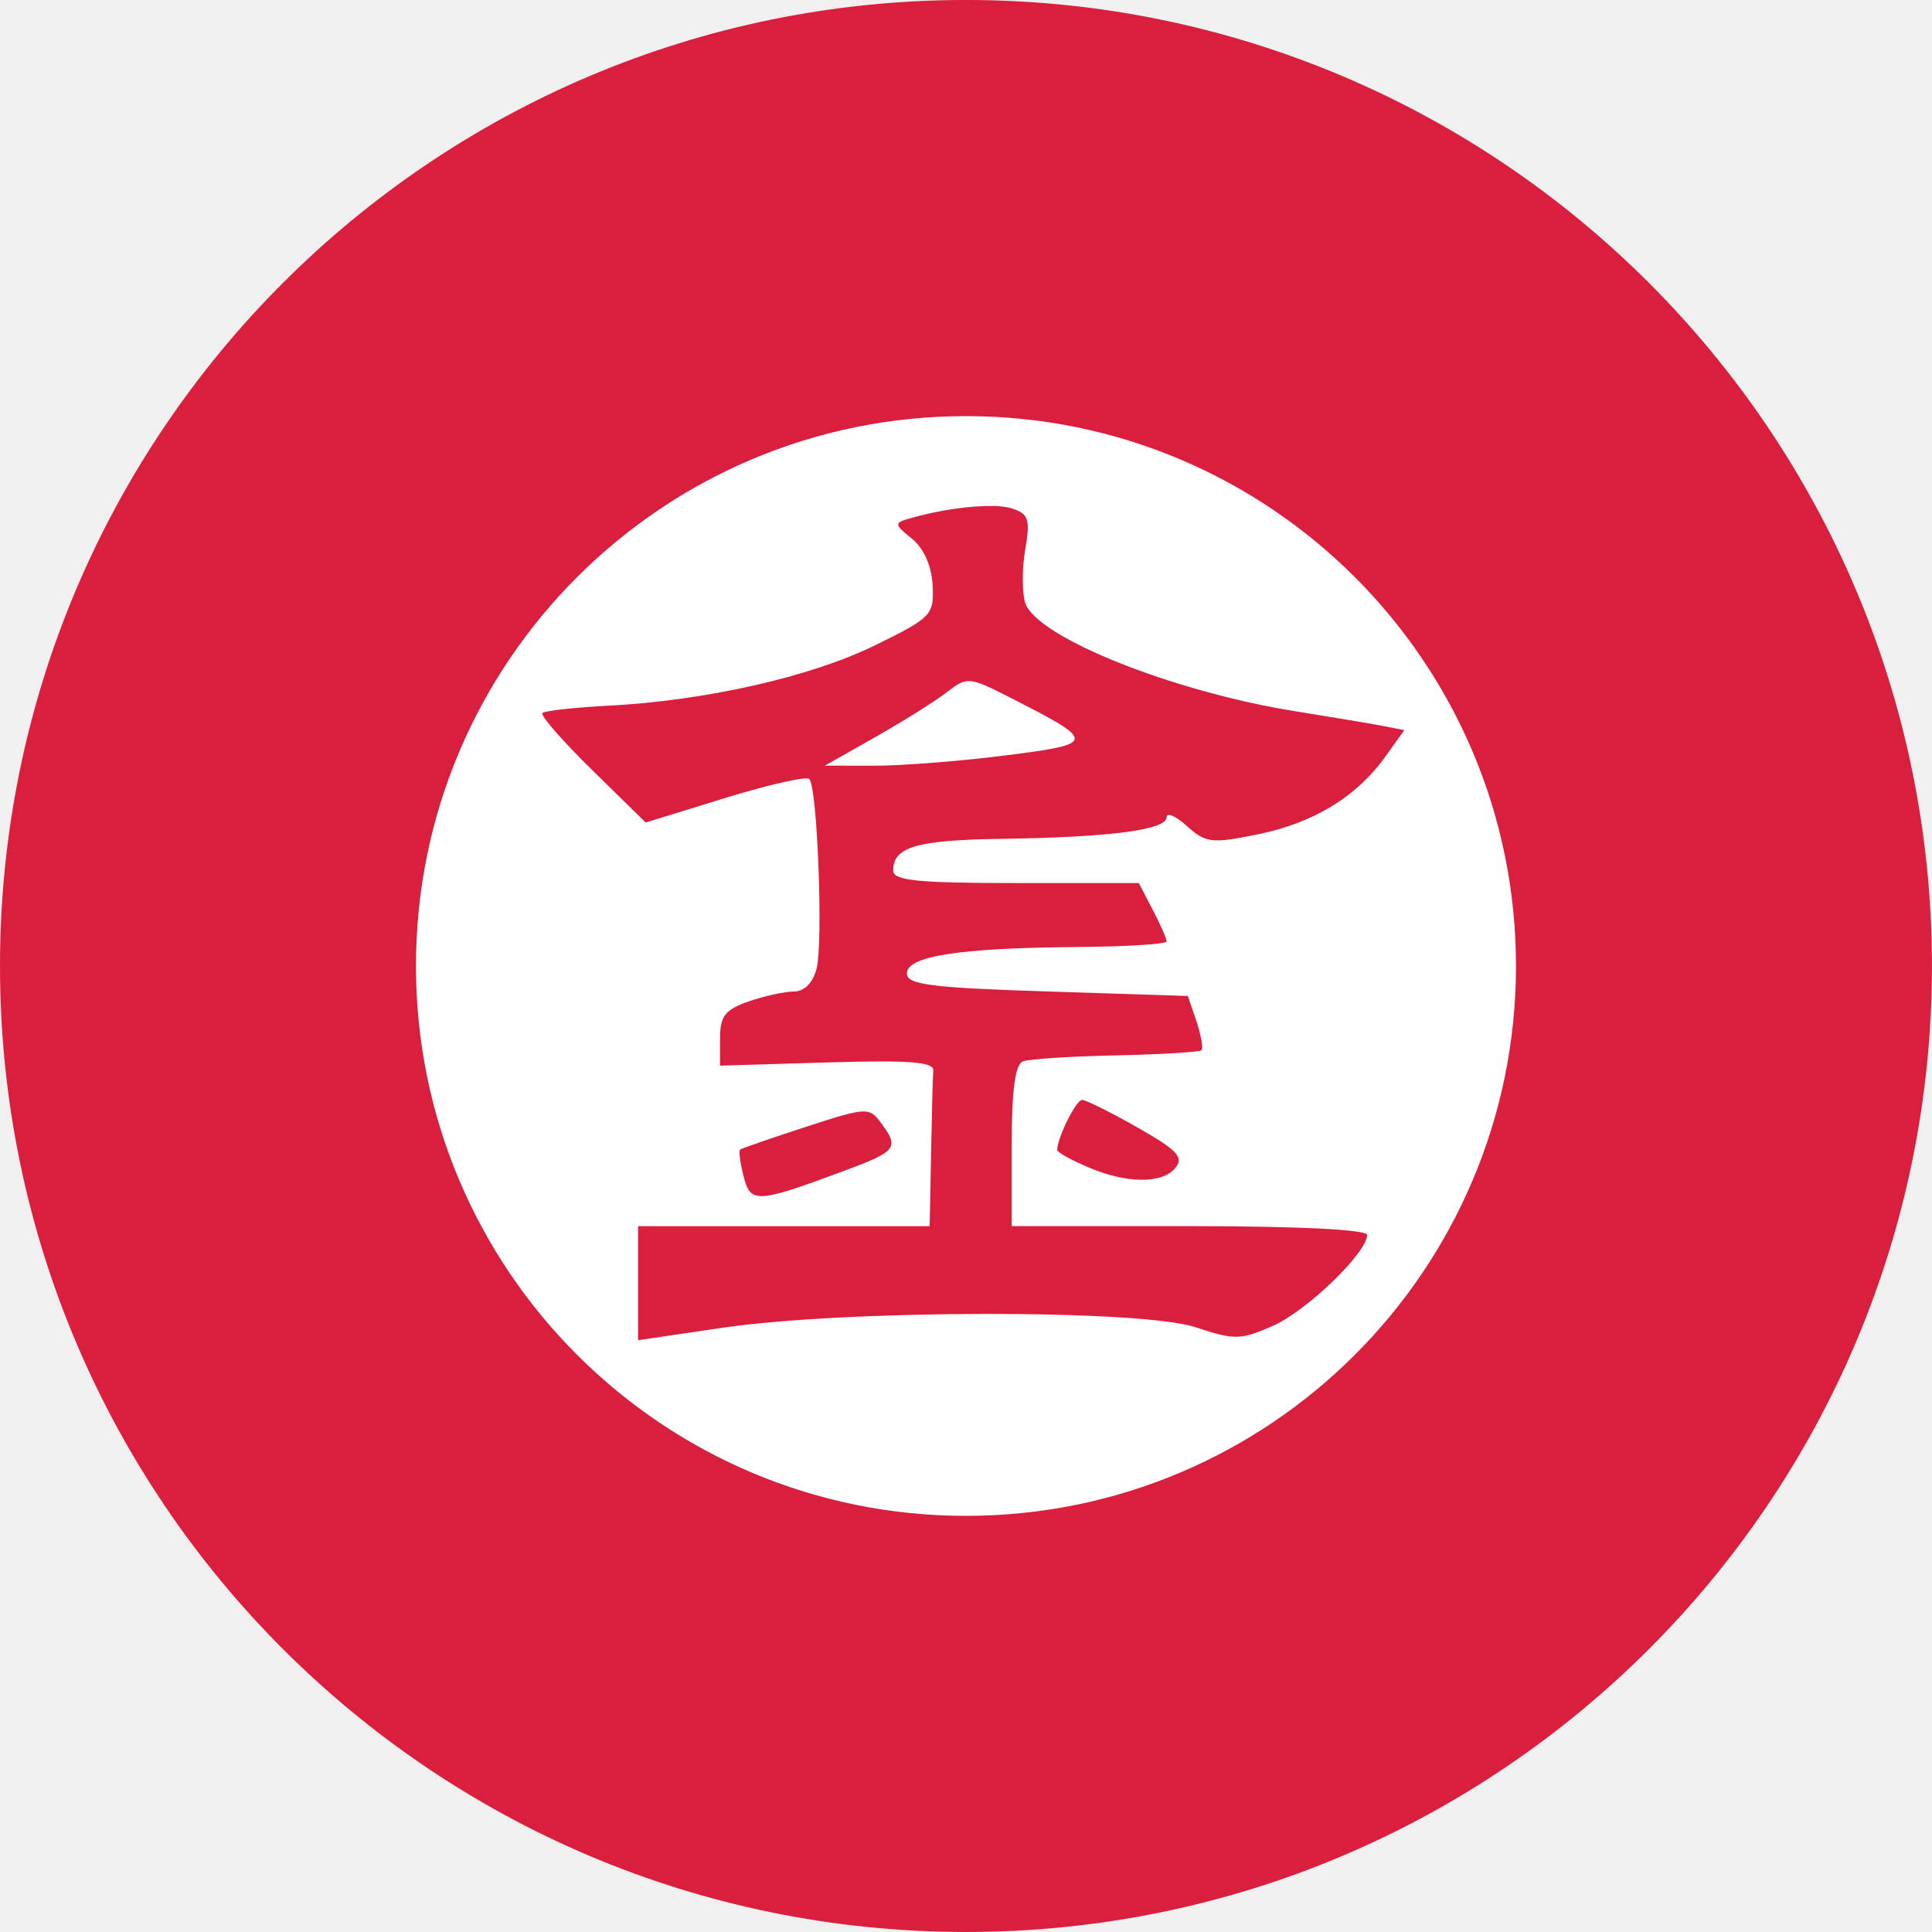
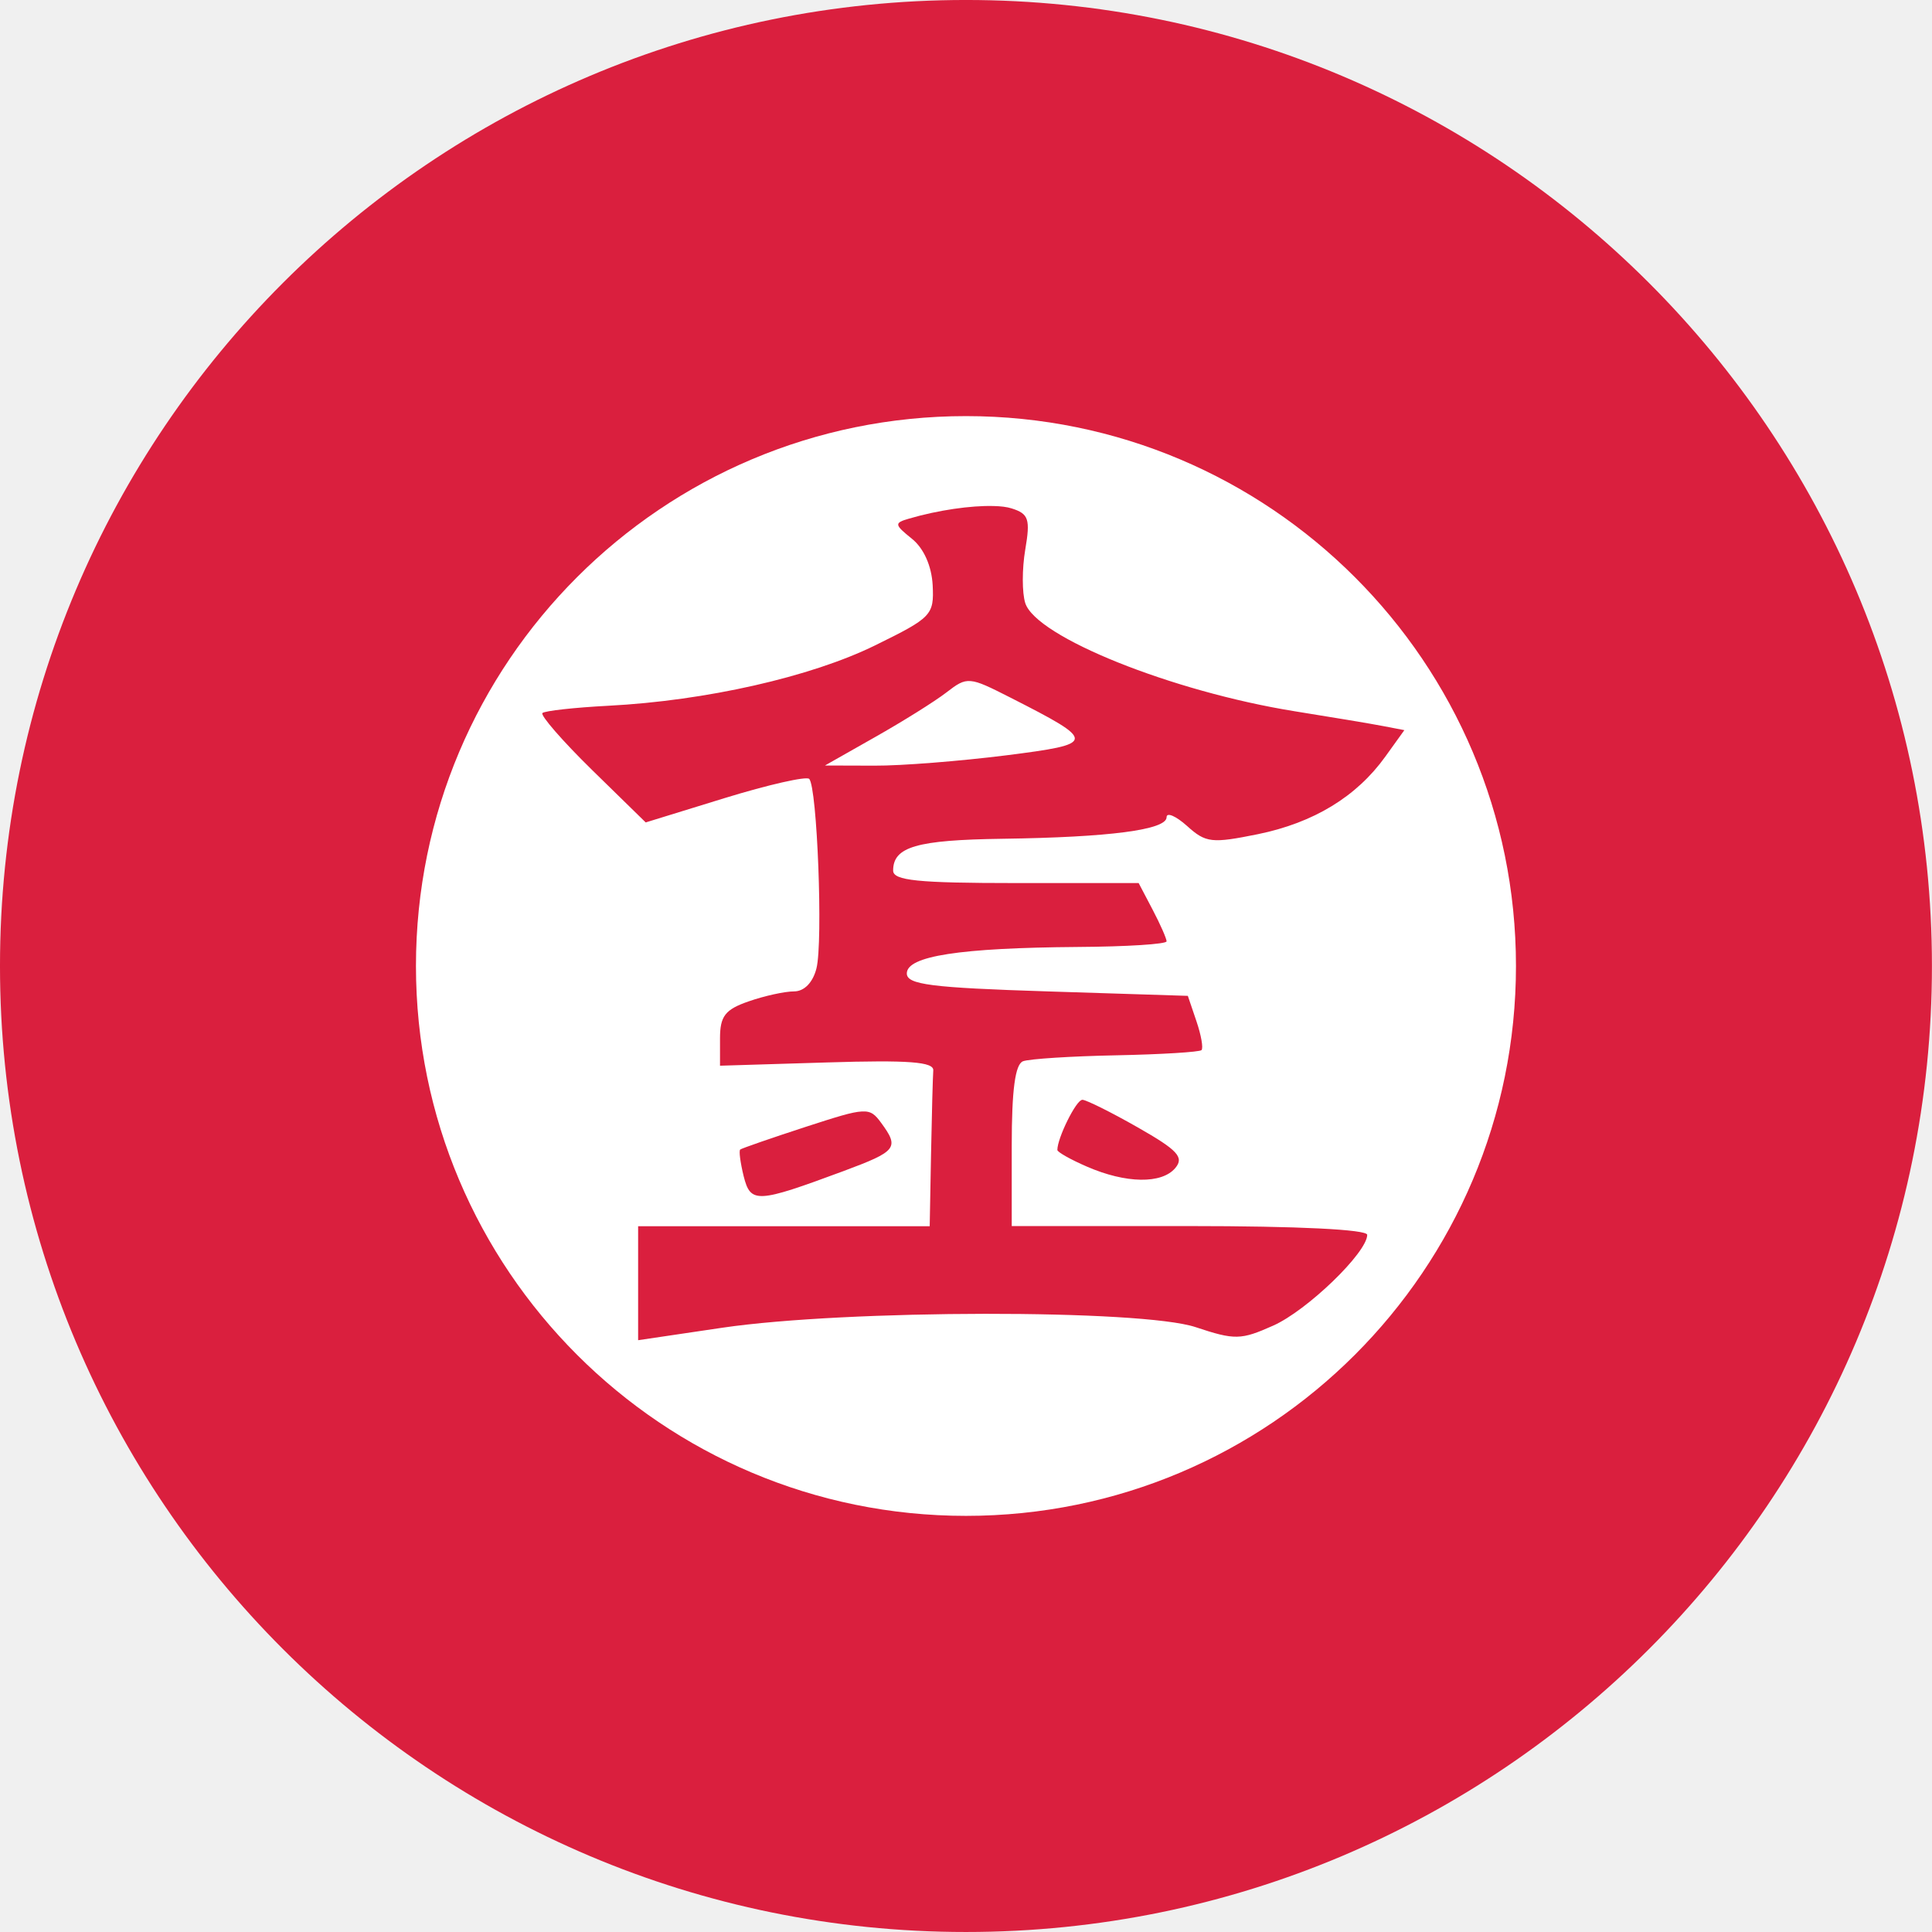
- <svg xmlns="http://www.w3.org/2000/svg" id="svg5629" version="1.1" viewBox="0 0 50.8 50.8" height="50.8mm" width="50.8mm">
-   <g transform="translate(-84.2131,-39.52262)" id="layer1">
-     <g id="g2411" transform="matrix(3.907562,0,0,3.907692,-598.9458,-10.91834)" style="display:inline;stroke-width:0.26">
-       <ellipse style="fill:#da1f3e;fill-opacity:1;fill-rule:evenodd;stroke-width:0.069" id="path4148" cx="181.33" cy="19.408" rx="6.5" ry="6.5" />
-       <ellipse style="fill:#ffffff;fill-opacity:1;fill-rule:evenodd;stroke-width:0.069" id="path4496" cx="181.33" cy="19.408" rx="3.701" ry="3.7" />
-       <path style="fill:#da1f3e;fill-opacity:1;stroke-width:0.983" d="m 686.037,61.656 c -0.565,-0.015 -1.399,0.103 -2.146,0.32 -0.377,0.11 -0.371,0.151 0.076,0.51 0.302,0.242 0.501,0.691 0.527,1.184 0.038,0.758 -0.026,0.823 -1.467,1.529 -1.634,0.801 -4.302,1.406 -6.783,1.535 -0.862,0.045 -1.616,0.128 -1.674,0.186 -0.058,0.058 0.508,0.708 1.26,1.445 l 1.367,1.34 2.012,-0.621 c 1.106,-0.342 2.073,-0.561 2.148,-0.486 0.206,0.203 0.356,4.146 0.186,4.82 -0.091,0.36 -0.311,0.584 -0.572,0.584 -0.234,0 -0.753,0.113 -1.154,0.252 -0.601,0.207 -0.73,0.375 -0.73,0.943 v 0.691 l 2.725,-0.082 c 2.077,-0.063 2.718,-0.014 2.699,0.205 -0.013,0.158 -0.038,1.113 -0.057,2.123 l -0.035,1.836 h -3.707 -3.709 v 1.451 1.449 l 2.143,-0.316 c 3.16,-0.464 10.652,-0.472 12.033,-0.014 0.997,0.331 1.152,0.327 1.973,-0.037 0.862,-0.382 2.393,-1.86 2.393,-2.311 0,-0.135 -1.77,-0.223 -4.52,-0.223 h -4.52 v -2.041 c 0,-1.423 0.087,-2.075 0.289,-2.15 0.159,-0.06 1.225,-0.128 2.369,-0.152 1.144,-0.024 2.119,-0.083 2.168,-0.131 0.049,-0.048 -0.008,-0.379 -0.127,-0.734 l -0.219,-0.645 -3.572,-0.115 c -2.97,-0.095 -3.574,-0.173 -3.574,-0.459 0,-0.441 1.35,-0.649 4.346,-0.672 1.243,-0.009 2.26,-0.073 2.26,-0.143 0,-0.069 -0.159,-0.432 -0.354,-0.805 l -0.354,-0.678 h -3.123 c -2.498,0 -3.123,-0.063 -3.123,-0.316 0,-0.606 0.593,-0.778 2.781,-0.809 2.719,-0.038 4.172,-0.227 4.172,-0.547 0,-0.134 0.235,-0.033 0.521,0.225 0.478,0.43 0.629,0.448 1.803,0.207 1.418,-0.29 2.506,-0.953 3.24,-1.975 l 0.482,-0.674 -0.531,-0.104 c -0.293,-0.057 -1.309,-0.227 -2.258,-0.379 -3.121,-0.501 -6.575,-1.889 -6.852,-2.752 -0.083,-0.26 -0.083,-0.871 0,-1.359 0.132,-0.776 0.088,-0.909 -0.35,-1.047 -0.115,-0.036 -0.275,-0.055 -0.463,-0.061 z m -0.576,4.453 c 0.208,0.017 0.482,0.152 1.008,0.42 2.206,1.121 2.2,1.174 -0.119,1.469 -1.144,0.145 -2.645,0.263 -3.338,0.262 l -1.258,-0.002 1.273,-0.721 c 0.701,-0.396 1.519,-0.908 1.818,-1.139 0.265,-0.204 0.407,-0.306 0.615,-0.289 z m 2.834,10.65 c -0.152,-0.002 -0.633,0.967 -0.633,1.275 0,0.055 0.34,0.244 0.754,0.424 0.991,0.429 1.905,0.445 2.248,0.035 0.228,-0.273 0.06,-0.453 -0.957,-1.031 -0.678,-0.385 -1.313,-0.702 -1.412,-0.703 z m -5.604,0.295 c -0.248,0.013 -0.65,0.139 -1.422,0.391 -0.881,0.287 -1.634,0.547 -1.672,0.578 -0.038,0.031 0.002,0.336 0.088,0.676 0.177,0.699 0.33,0.691 2.541,-0.129 1.362,-0.505 1.427,-0.588 0.955,-1.227 -0.149,-0.202 -0.242,-0.302 -0.49,-0.289 z" transform="scale(0.2645833)" id="path4142" />
-     </g>
+ <svg xmlns="http://www.w3.org/2000/svg" viewBox="0 0 50.8 50.8" height="192" width="192">
+   <g transform="matrix(3.90756 0 0 3.9077 -683.1589 -50.44096)" stroke-width=".26">
+     <ellipse cx="181.33" cy="19.408" rx="6.5" ry="6.5" fill="#da1f3e" fill-rule="evenodd" />
+     <ellipse cx="181.33" cy="19.408" rx="3.701" ry="3.7" fill="#fff" fill-rule="evenodd" />
+     <path d="M181.514 16.313c-.149-.004-.37.027-.568.085-.1.029-.098.04.02.135.08.064.133.183.14.313.01.201-.007.218-.388.405-.432.212-1.138.372-1.795.406-.228.012-.427.034-.443.049-.015.015.134.187.333.382l.362.354.532-.164c.293-.09.549-.148.568-.129.054.054.094 1.097.049 1.275-.024.095-.082.155-.151.155-.062 0-.199.03-.305.067-.159.055-.193.099-.193.25v.183l.721-.022c.549-.017.719-.004.714.054-.003.042-.01.294-.015.562l-.009.486h-1.962v.767l.567-.084c.836-.123 2.818-.125 3.184-.004.264.088.305.087.522-.01.228-.101.633-.492.633-.611 0-.036-.468-.059-1.196-.059h-1.196v-.54c0-.376.023-.549.076-.569.042-.016.324-.034.627-.04.303-.006.561-.022.574-.035.013-.013-.002-.1-.034-.194l-.058-.171-.945-.03c-.786-.025-.946-.046-.946-.121 0-.117.357-.172 1.15-.178.329-.002.598-.019.598-.038 0-.018-.042-.114-.094-.213l-.094-.179h-.826c-.661 0-.826-.017-.826-.084 0-.16.157-.206.736-.214.719-.01 1.104-.06 1.104-.145 0-.035.062-.009.138.059.126.114.166.118.477.055.375-.077.663-.252.857-.522l.128-.178-.141-.027c-.077-.015-.346-.06-.597-.1-.826-.133-1.74-.5-1.813-.728-.022-.069-.022-.23 0-.36.035-.205.023-.241-.092-.277-.031-.01-.073-.015-.122-.016zm-.152 1.178c.055.004.127.04.267.111.584.297.582.311-.032.389-.303.038-.7.07-.883.069l-.333-.001.337-.191c.186-.105.402-.24.481-.301.07-.054.108-.081.163-.076zm.75 2.818c-.04-0-.167.256-.167.337 0 .014.09.065.199.112.262.114.504.118.595.009.06-.072.016-.12-.253-.273-.179-.102-.348-.186-.374-.186zm-1.483.078c-.066.003-.172.037-.376.103-.233.076-.432.145-.442.153-.01.008.001.089.023.179.047.185.087.183.672-.034.36-.134.377-.156.253-.325-.039-.053-.064-.08-.13-.076z" fill="#da1f3e" />
  </g>
</svg>
